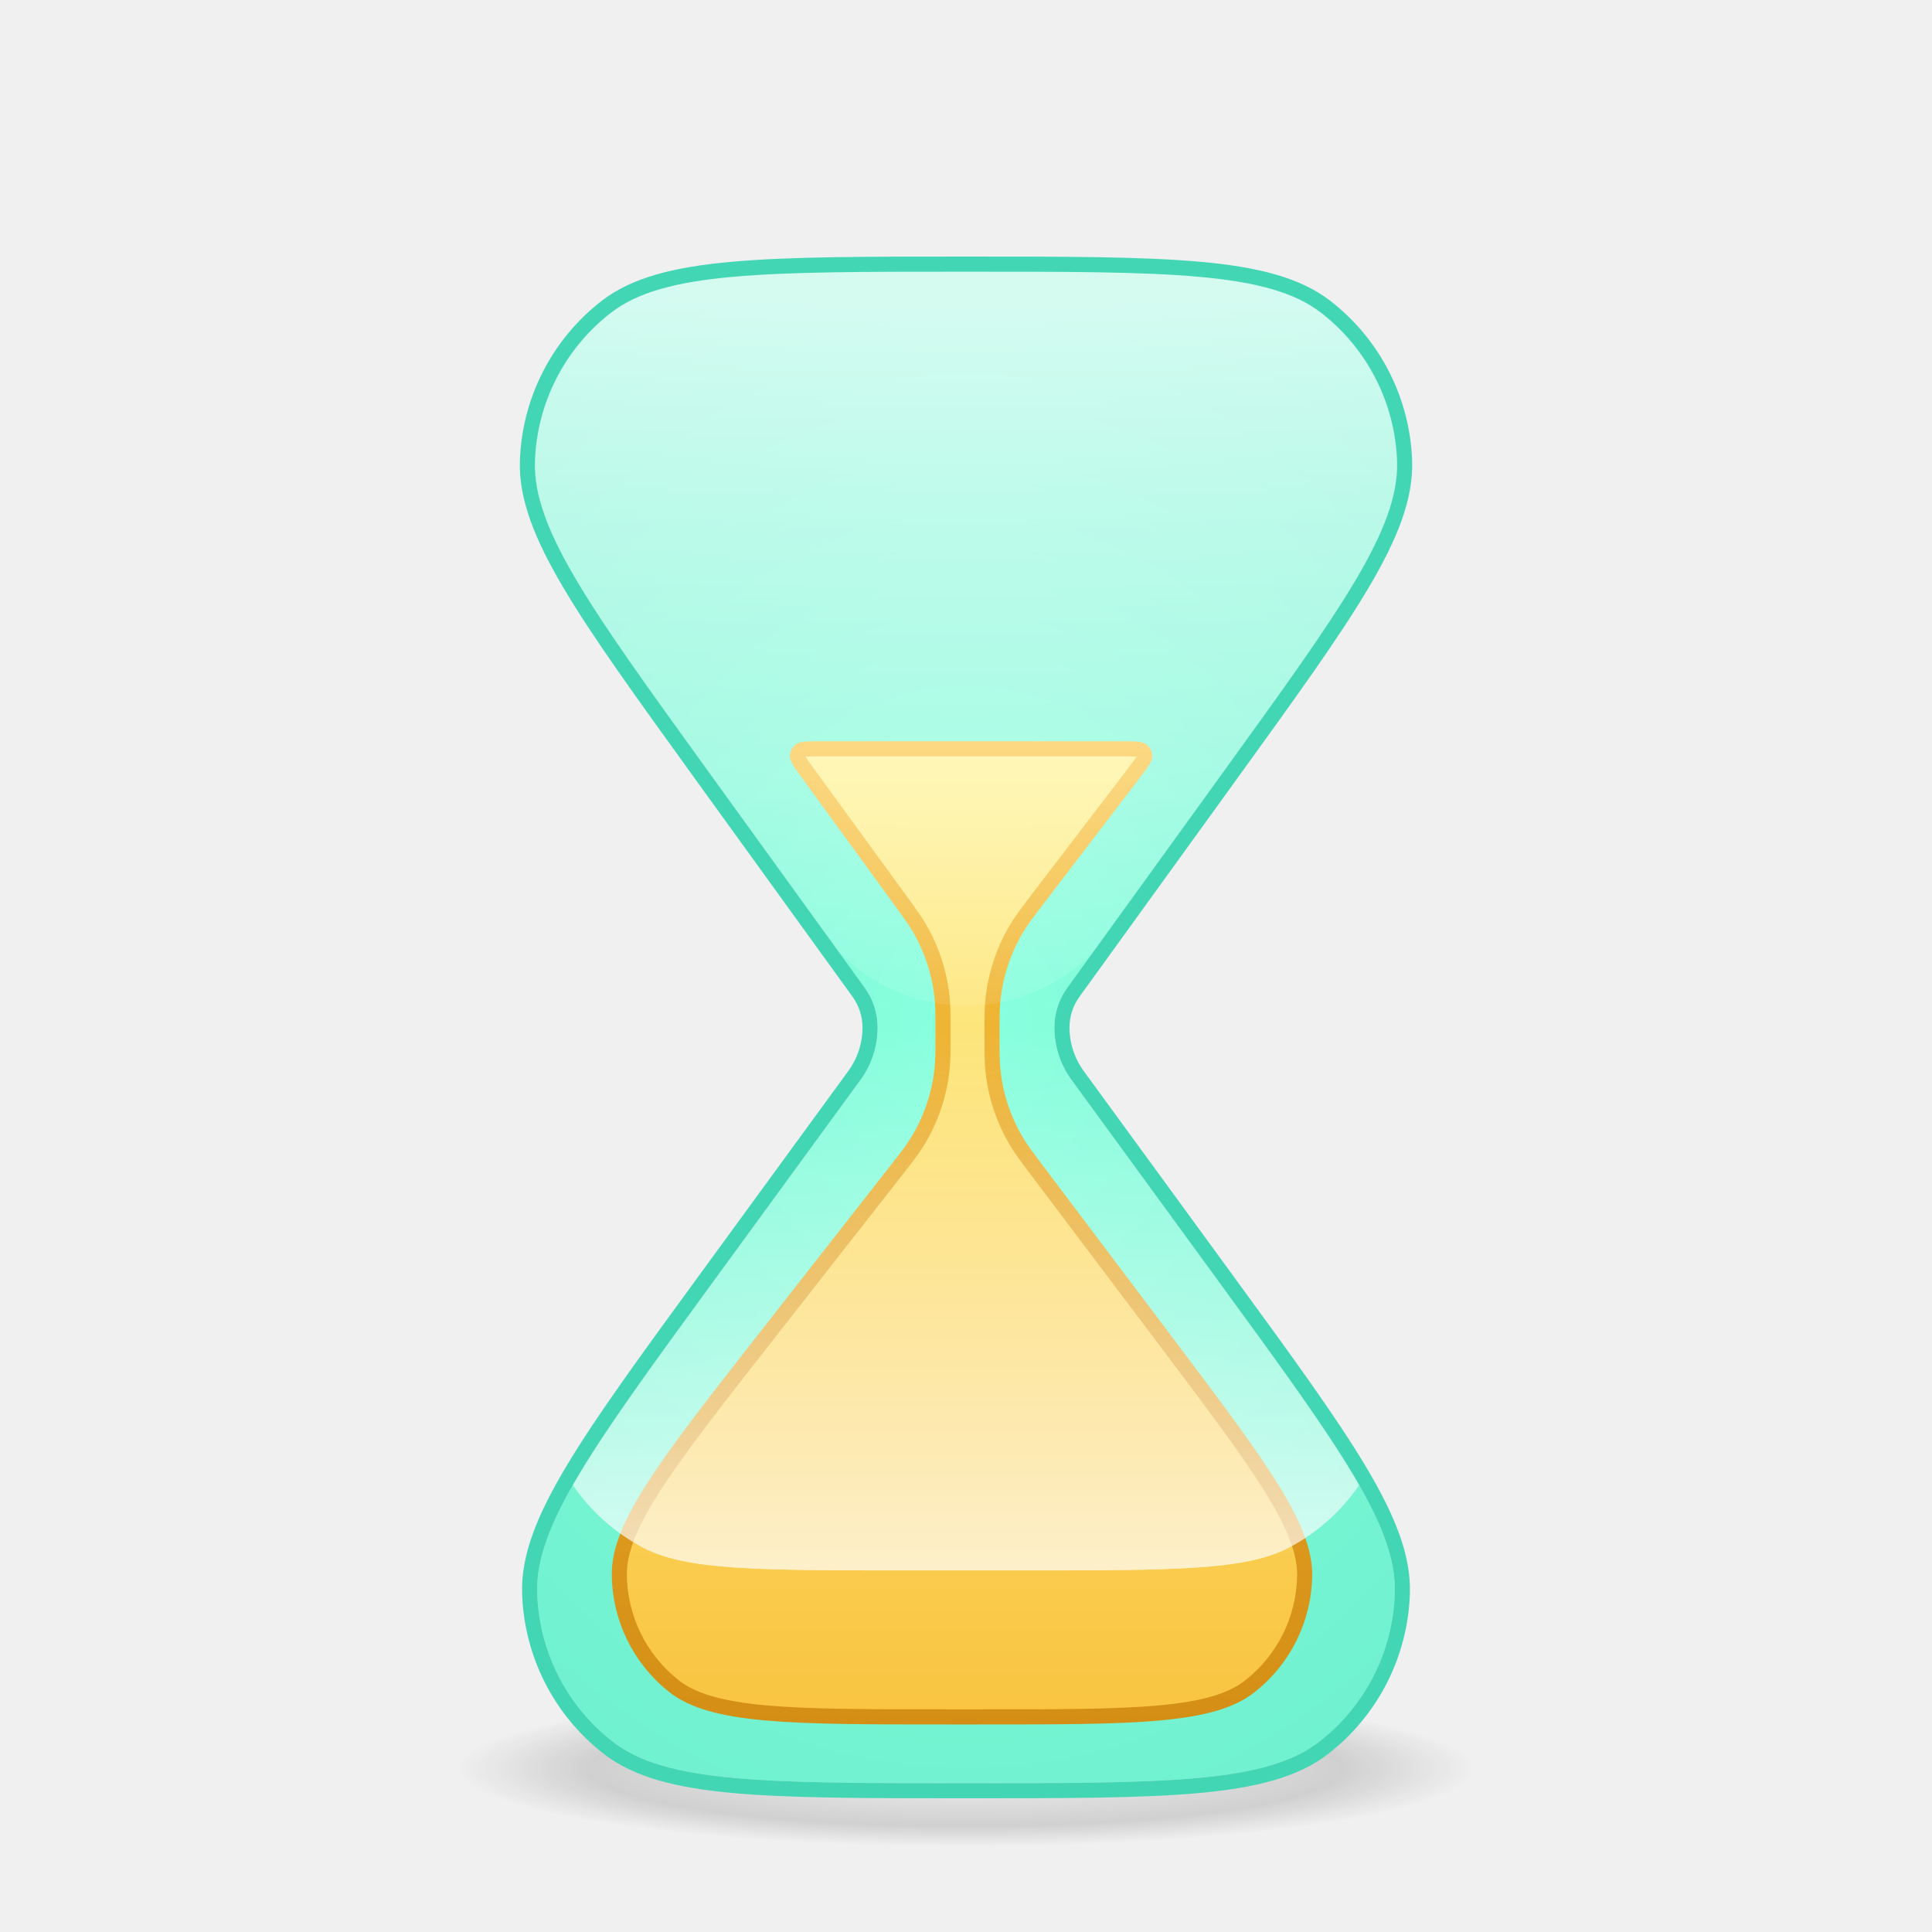
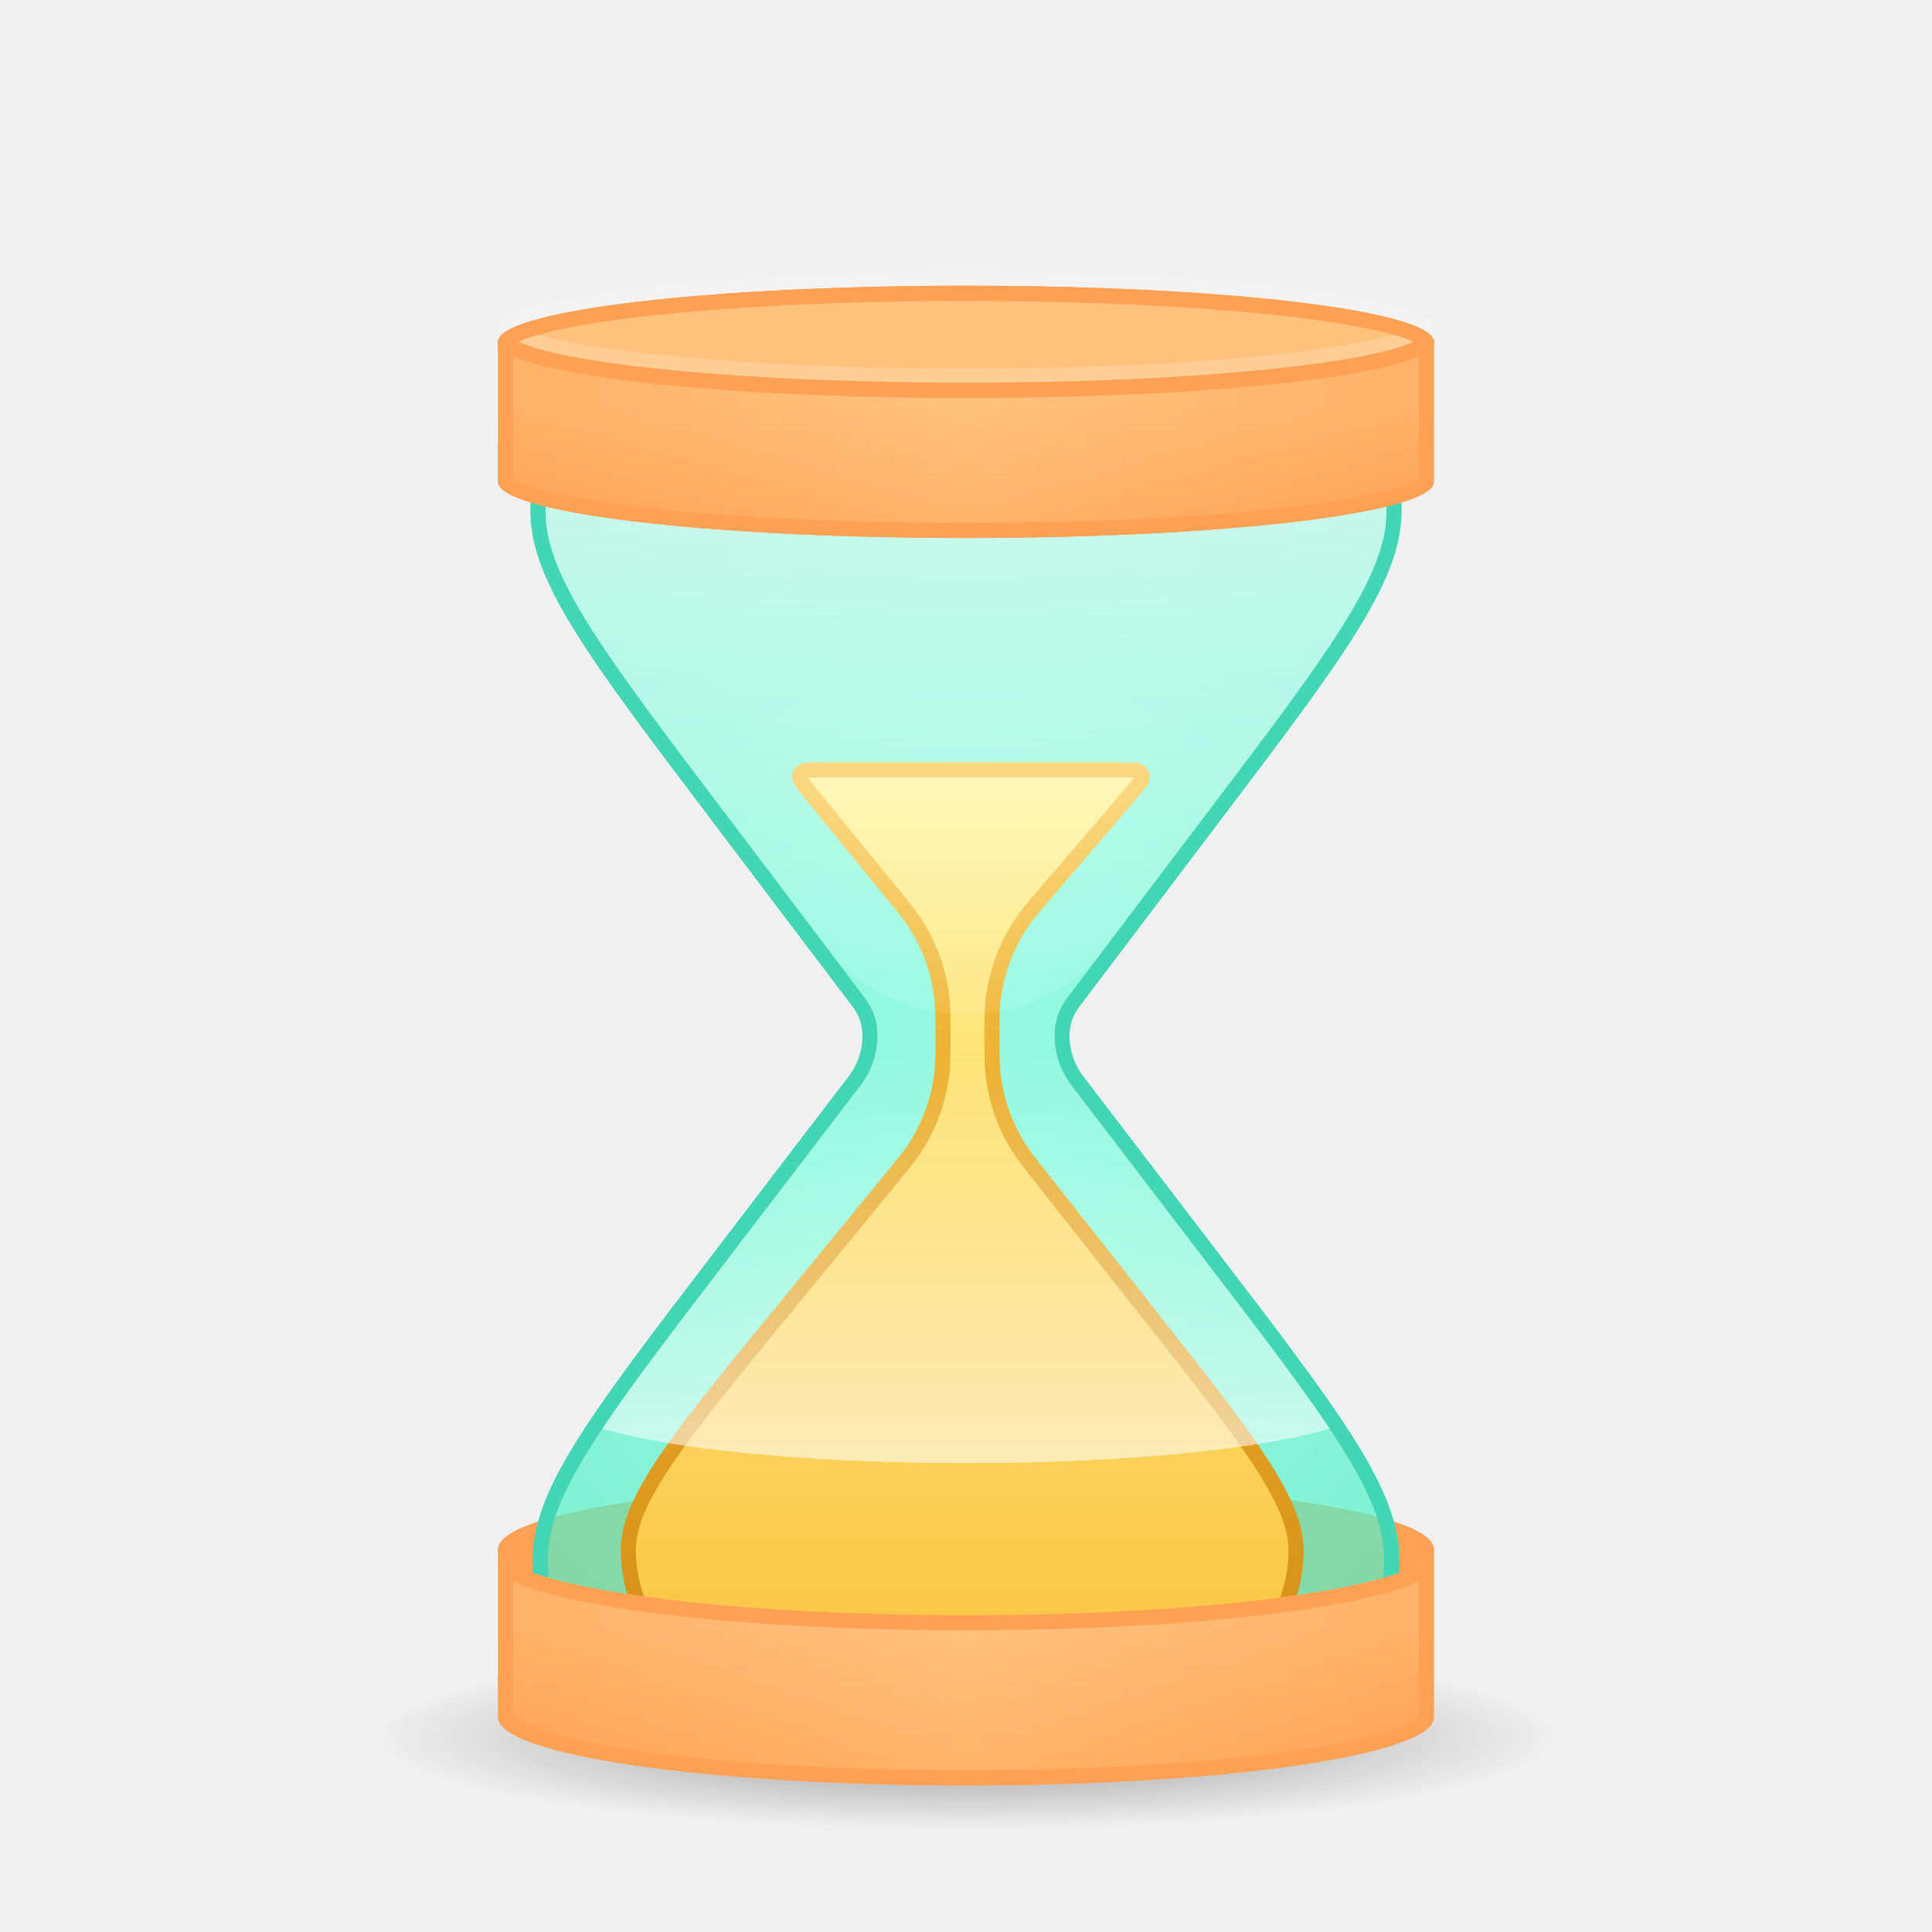
<svg xmlns="http://www.w3.org/2000/svg" width="48" height="48" viewBox="0 0 48 48" fill="none">
-   <rect opacity="0.22" x="9.75" y="41.75" width="28.5" height="4.375" fill="url(#paint0_radial_3_414)" fill-opacity="0.6" />
-   <path d="M17.564 19.119C14.679 15.126 13.236 13.13 13.291 11.463C13.339 10.013 14.031 8.659 15.178 7.771C16.496 6.75 18.997 6.75 24 6.75V6.75C29.003 6.75 31.504 6.75 32.822 7.771C33.969 8.659 34.661 10.013 34.709 11.463C34.764 13.13 33.321 15.126 30.436 19.119L26.514 24.546C26.307 24.831 26.196 25.174 26.196 25.526V25.526V25.526C26.196 25.995 26.346 26.453 26.622 26.831L30.324 31.903C33.244 35.903 34.703 37.902 34.654 39.573C34.61 41.026 33.92 42.385 32.771 43.277C31.452 44.302 28.968 44.302 24 44.302V44.302C19.032 44.302 16.548 44.302 15.229 43.277C14.08 42.385 13.39 41.026 13.346 39.573C13.296 37.902 14.756 35.903 17.676 31.903L21.378 26.831C21.654 26.453 21.804 25.995 21.804 25.526V25.526V25.526C21.804 25.174 21.693 24.831 21.486 24.546L17.564 19.119Z" fill="#89FFDD" />
+   <ellipse cx="24" cy="38.487" rx="11.625" ry="1.691" fill="#FFA154" />
+   <rect opacity="0.4" x="7.5" y="40.527" width="33" height="5.223" fill="url(#paint0_radial_8_273)" />
+   <path opacity="0.6" d="M17.902 20.055C15.021 16.247 13.58 14.343 13.553 12.753C13.526 11.167 14.272 9.668 15.553 8.732C16.837 7.795 19.225 7.795 24 7.795V7.795C28.775 7.795 31.163 7.795 32.447 8.732C33.728 9.668 34.474 11.167 34.447 12.753C34.42 14.343 32.979 16.247 30.098 20.055L26.509 24.798C26.306 25.066 26.196 25.392 26.196 25.728V25.728V25.728C26.196 26.175 26.344 26.61 26.615 26.965L30.039 31.445C32.905 35.195 34.337 37.069 34.386 38.634C34.437 40.259 33.674 41.803 32.352 42.749C31.079 43.661 28.719 43.661 24 43.661V43.661C19.281 43.661 16.921 43.661 15.648 42.749C14.326 41.803 13.563 40.259 13.614 38.634C13.662 37.069 15.095 35.195 17.961 31.445L21.385 26.965C21.656 26.61 21.804 26.175 21.804 25.728V25.728V25.728C21.804 25.392 21.694 25.066 21.491 24.798L17.902 20.055Z" fill="#89FFDD" />
  <g style="mix-blend-mode:darken">
-     <path d="M17.564 19.119C14.679 15.126 13.236 13.13 13.291 11.463C13.339 10.013 14.031 8.659 15.178 7.771C16.496 6.75 18.997 6.75 24 6.75V6.75C29.003 6.75 31.504 6.75 32.822 7.771C33.969 8.659 34.661 10.013 34.709 11.463C34.764 13.13 33.321 15.126 30.436 19.119L26.514 24.546C26.307 24.831 26.196 25.174 26.196 25.526V25.526V25.526C26.196 25.995 26.346 26.453 26.622 26.831L30.324 31.903C33.244 35.903 34.703 37.902 34.654 39.573C34.61 41.026 33.92 42.385 32.771 43.277C31.452 44.302 28.968 44.302 24 44.302V44.302C19.032 44.302 16.548 44.302 15.229 43.277C14.08 42.385 13.39 41.026 13.346 39.573C13.296 37.902 14.756 35.903 17.676 31.903L21.378 26.831C21.654 26.453 21.804 25.995 21.804 25.526V25.526V25.526C21.804 25.174 21.693 24.831 21.486 24.546L17.564 19.119Z" fill="url(#paint1_radial_3_414)" fill-opacity="0.7" />
+     <path d="M17.902 20.055C15.021 16.247 13.58 14.343 13.553 12.753C13.526 11.167 14.272 9.668 15.553 8.732C16.837 7.795 19.225 7.795 24 7.795V7.795C28.775 7.795 31.163 7.795 32.447 8.732C33.728 9.668 34.474 11.167 34.447 12.753C34.42 14.343 32.979 16.247 30.098 20.055L26.509 24.798C26.306 25.066 26.196 25.392 26.196 25.728V25.728V25.728C26.196 26.175 26.344 26.61 26.615 26.965L30.039 31.445C32.905 35.195 34.337 37.069 34.386 38.634C34.437 40.259 33.674 41.803 32.352 42.749C31.079 43.661 28.719 43.661 24 43.661V43.661C19.281 43.661 16.921 43.661 15.648 42.749C14.326 41.803 13.563 40.259 13.614 38.634C13.662 37.069 15.095 35.195 17.961 31.445L21.385 26.965C21.656 26.61 21.804 26.175 21.804 25.728V25.728V25.728C21.804 25.392 21.694 25.066 21.491 24.798L17.902 20.055Z" fill="url(#paint1_radial_8_273)" fill-opacity="0.7" />
  </g>
-   <path d="M20.44 18.604H27.799C27.997 18.604 28.134 18.604 28.233 18.613C28.336 18.623 28.364 18.639 28.37 18.644C28.414 18.679 28.441 18.732 28.441 18.789C28.441 18.797 28.438 18.829 28.383 18.916C28.33 19.001 28.247 19.109 28.127 19.267L25.797 22.315L25.79 22.325C25.535 22.659 25.398 22.838 25.283 23.026C24.944 23.577 24.735 24.198 24.669 24.841C24.646 25.061 24.646 25.285 24.646 25.706V25.718V25.731C24.646 26.146 24.646 26.369 24.668 26.586C24.733 27.223 24.938 27.838 25.27 28.385C25.383 28.572 25.517 28.75 25.767 29.082L25.775 29.092L28.981 33.345C30.148 34.894 31.016 36.046 31.59 36.972C32.166 37.9 32.426 38.571 32.414 39.162C32.394 40.232 31.893 41.237 31.051 41.897C30.586 42.262 29.894 42.458 28.806 42.557C27.721 42.656 26.279 42.656 24.339 42.656H23.57C21.59 42.656 20.119 42.656 19.014 42.556C17.905 42.455 17.203 42.255 16.736 41.885C15.89 41.214 15.394 40.196 15.387 39.116C15.384 38.52 15.66 37.844 16.264 36.909C16.866 35.977 17.773 34.818 18.993 33.26L22.232 29.124L22.24 29.114C22.509 28.771 22.653 28.587 22.774 28.394C23.12 27.839 23.336 27.214 23.405 26.564C23.429 26.337 23.429 26.104 23.429 25.668V25.655V25.643C23.429 25.231 23.429 25.011 23.407 24.796C23.346 24.181 23.152 23.586 22.84 23.052C22.731 22.865 22.601 22.687 22.359 22.354L22.352 22.344L20.107 19.259C19.993 19.103 19.915 18.995 19.865 18.912C19.814 18.826 19.811 18.794 19.811 18.786C19.813 18.73 19.839 18.678 19.883 18.643C19.89 18.639 19.917 18.622 20.017 18.613C20.114 18.604 20.247 18.604 20.44 18.604Z" fill="url(#paint2_linear_3_414)" stroke="url(#paint3_linear_3_414)" stroke-width="0.375" />
+   <path d="M20.526 19.125H27.708C27.919 19.125 28.064 19.125 28.171 19.135C28.281 19.145 28.31 19.163 28.315 19.167C28.36 19.204 28.386 19.259 28.384 19.317C28.384 19.324 28.379 19.358 28.315 19.448C28.253 19.535 28.158 19.645 28.021 19.806L25.977 22.19L25.969 22.2C25.688 22.528 25.537 22.703 25.409 22.889C24.999 23.483 24.745 24.171 24.669 24.888C24.646 25.113 24.646 25.344 24.646 25.776V25.789V25.801C24.646 26.207 24.646 26.424 24.667 26.636C24.734 27.312 24.96 27.964 25.327 28.537C25.441 28.716 25.576 28.886 25.827 29.205L25.835 29.214L28.559 32.667C29.791 34.227 30.706 35.387 31.314 36.32C31.924 37.257 32.203 37.934 32.201 38.531C32.197 39.612 31.702 40.633 30.855 41.306C30.389 41.678 29.681 41.878 28.563 41.979C27.448 42.08 25.962 42.08 23.963 42.08C21.923 42.08 20.405 42.08 19.269 41.978C18.129 41.875 17.41 41.671 16.942 41.294C16.091 40.61 15.601 39.575 15.612 38.484C15.617 37.882 15.914 37.2 16.553 36.257C17.191 35.318 18.148 34.151 19.434 32.583L22.17 29.245L22.178 29.235C22.448 28.906 22.593 28.73 22.715 28.544C23.098 27.965 23.334 27.302 23.406 26.612C23.429 26.391 23.429 26.163 23.429 25.737V25.724V25.712C23.429 25.287 23.429 25.06 23.406 24.839C23.335 24.151 23.1 23.491 22.72 22.913C22.598 22.727 22.454 22.551 22.186 22.223L22.178 22.213L20.206 19.798C20.076 19.639 19.987 19.529 19.929 19.443C19.869 19.354 19.864 19.322 19.864 19.314C19.864 19.257 19.89 19.202 19.934 19.166C19.94 19.162 19.968 19.144 20.076 19.135C20.179 19.125 20.32 19.125 20.526 19.125Z" fill="url(#paint2_linear_8_273)" stroke="url(#paint3_linear_8_273)" stroke-width="0.375" />
  <g style="mix-blend-mode:screen" opacity="0.7">
-     <path d="M17.523 19.108C14.649 15.117 13.213 13.122 13.27 11.457C13.32 10.008 14.012 8.656 15.159 7.769C16.477 6.75 18.984 6.75 24 6.75V6.75C29.016 6.75 31.523 6.75 32.841 7.769C33.988 8.656 34.68 10.008 34.73 11.457C34.787 13.122 33.351 15.117 30.477 19.108L27.565 23.153C26.739 24.3 25.413 24.979 24 24.979V24.979C22.587 24.979 21.261 24.3 20.435 23.153L17.523 19.108Z" fill="url(#paint4_radial_3_414)" />
-     <path d="M17.523 19.108C14.649 15.117 13.213 13.122 13.27 11.457C13.32 10.008 14.012 8.656 15.159 7.769C16.477 6.75 18.984 6.75 24 6.75V6.75C29.016 6.75 31.523 6.75 32.841 7.769C33.988 8.656 34.68 10.008 34.73 11.457C34.787 13.122 33.351 15.117 30.477 19.108L27.565 23.153C26.739 24.3 25.413 24.979 24 24.979V24.979C22.587 24.979 21.261 24.3 20.435 23.153L17.523 19.108Z" fill="url(#paint5_linear_3_414)" />
+     <path d="M17.88 20.072C14.993 16.242 13.549 14.327 13.53 12.727C13.512 11.157 14.251 9.673 15.517 8.742C16.805 7.795 19.204 7.795 24 7.795V7.795C28.796 7.795 31.195 7.795 32.483 8.742C33.749 9.673 34.488 11.157 34.47 12.727C34.451 14.327 33.007 16.242 30.12 20.072L27.604 23.409C26.752 24.54 25.417 25.205 24 25.205V25.205C22.583 25.205 21.248 24.54 20.396 23.409L17.88 20.072Z" fill="url(#paint4_radial_8_273)" />
+     <path d="M17.88 20.072C14.993 16.242 13.549 14.327 13.53 12.727C13.512 11.157 14.251 9.673 15.517 8.742C16.805 7.795 19.204 7.795 24 7.795V7.795C28.796 7.795 31.195 7.795 32.483 8.742C33.749 9.673 34.488 11.157 34.47 12.727C34.451 14.327 33.007 16.242 30.12 20.072L27.604 23.409C26.752 24.54 25.417 25.205 24 25.205V25.205C22.583 25.205 21.248 24.54 20.396 23.409L17.88 20.072Z" fill="url(#paint5_linear_8_273)" />
  </g>
+   <path d="M21.236 26.852L17.812 31.331L17.806 31.339C16.378 33.207 15.3 34.618 14.573 35.758C13.847 36.897 13.453 37.793 13.427 38.629C13.374 40.316 14.166 41.919 15.539 42.901C16.218 43.388 17.17 43.619 18.516 43.734C19.863 43.848 21.639 43.848 23.99 43.848H24H24.01C26.361 43.848 28.137 43.848 29.484 43.734C30.83 43.619 31.782 43.388 32.461 42.901C33.834 41.919 34.626 40.316 34.574 38.629C34.547 37.793 34.153 36.897 33.427 35.758C32.7 34.618 31.622 33.207 30.194 31.339L30.188 31.331L26.764 26.852C26.518 26.529 26.384 26.134 26.384 25.728C26.384 25.433 26.48 25.146 26.658 24.911L30.247 20.168L30.253 20.16C31.689 18.263 32.773 16.83 33.501 15.672C34.229 14.515 34.62 13.605 34.634 12.757C34.663 11.11 33.888 9.552 32.558 8.581C31.872 8.08 30.91 7.843 29.549 7.725C28.186 7.607 26.389 7.607 24.01 7.607H24H23.99C21.611 7.607 19.814 7.607 18.451 7.725C17.09 7.843 16.128 8.08 15.442 8.581C14.112 9.552 13.337 11.11 13.366 12.757C13.38 13.605 13.771 14.515 14.499 15.672C15.227 16.83 16.311 18.263 17.747 20.16L17.753 20.168L21.342 24.911C21.52 25.146 21.616 25.433 21.616 25.728C21.616 26.134 21.482 26.529 21.236 26.852Z" stroke="#43D6B5" stroke-width="0.375" />
  <g style="mix-blend-mode:screen" opacity="0.7">
-     <path fill-rule="evenodd" clip-rule="evenodd" d="M14.232 36.893C14.95 35.637 16.1 34.062 17.676 31.903L17.676 31.903L21.378 26.831C21.654 26.453 21.804 25.995 21.804 25.526C21.804 25.34 21.772 25.156 21.712 24.981C21.937 24.979 22.193 24.979 22.49 24.979L25.51 24.979C25.807 24.979 26.063 24.979 26.288 24.981C26.228 25.156 26.196 25.34 26.196 25.526C26.196 25.995 26.346 26.453 26.622 26.831L30.324 31.903C31.9 34.062 33.05 35.637 33.768 36.893C33.329 37.535 32.734 38.076 32.015 38.454C30.949 39.016 29.136 39.016 25.51 39.016L22.49 39.016C18.864 39.016 17.051 39.016 15.985 38.454C15.266 38.076 14.671 37.535 14.232 36.893Z" fill="url(#paint6_radial_3_414)" />
-     <path fill-rule="evenodd" clip-rule="evenodd" d="M14.232 36.893C14.95 35.637 16.1 34.062 17.676 31.903L17.676 31.903L21.378 26.831C21.654 26.453 21.804 25.995 21.804 25.526C21.804 25.34 21.772 25.156 21.712 24.981C21.937 24.979 22.193 24.979 22.49 24.979L25.51 24.979C25.807 24.979 26.063 24.979 26.288 24.981C26.228 25.156 26.196 25.34 26.196 25.526C26.196 25.995 26.346 26.453 26.622 26.831L30.324 31.903C31.9 34.062 33.05 35.637 33.768 36.893C33.329 37.535 32.734 38.076 32.015 38.454C30.949 39.016 29.136 39.016 25.51 39.016L22.49 39.016C18.864 39.016 17.051 39.016 15.985 38.454C15.266 38.076 14.671 37.535 14.232 36.893Z" fill="url(#paint7_linear_3_414)" />
+     <path fill-rule="evenodd" clip-rule="evenodd" d="M14.971 35.491C15.684 34.424 16.679 33.122 17.961 31.445L21.385 26.965C21.656 26.61 21.804 26.175 21.804 25.728C21.804 25.669 21.8 25.611 21.794 25.554L26.206 25.554C26.2 25.611 26.197 25.669 26.197 25.728C26.197 26.175 26.344 26.61 26.615 26.965L30.039 31.445L30.039 31.445C31.321 33.122 32.316 34.424 33.029 35.491C31.355 36 27.941 36.348 24 36.348C20.059 36.348 16.645 36 14.971 35.491Z" fill="url(#paint6_radial_8_273)" />
+     <path fill-rule="evenodd" clip-rule="evenodd" d="M14.971 35.491C15.684 34.424 16.679 33.122 17.961 31.445L21.385 26.965C21.656 26.61 21.804 26.175 21.804 25.728C21.804 25.669 21.8 25.611 21.794 25.554L26.206 25.554C26.2 25.611 26.197 25.669 26.197 25.728C26.197 26.175 26.344 26.61 26.615 26.965L30.039 31.445L30.039 31.445C31.321 33.122 32.316 34.424 33.029 35.491C31.355 36 27.941 36.348 24 36.348C20.059 36.348 16.645 36 14.971 35.491Z" fill="url(#paint7_linear_8_273)" />
  </g>
-   <path d="M21.226 26.721L17.524 31.793L17.518 31.801C16.063 33.794 14.965 35.299 14.237 36.515C13.509 37.731 13.132 38.687 13.159 39.578C13.204 41.088 13.921 42.499 15.114 43.425C15.818 43.972 16.814 44.232 18.229 44.361C19.645 44.49 21.514 44.49 23.989 44.49H24H24.011C26.486 44.49 28.355 44.49 29.771 44.361C31.186 44.232 32.182 43.972 32.886 43.425C34.079 42.499 34.796 41.088 34.841 39.578C34.868 38.687 34.491 37.731 33.763 36.515C33.035 35.299 31.937 33.794 30.482 31.802L30.476 31.793L26.774 26.721C26.52 26.374 26.384 25.956 26.384 25.526C26.384 25.213 26.483 24.909 26.666 24.655L30.588 19.229L30.594 19.22C32.032 17.231 33.118 15.728 33.837 14.514C34.555 13.301 34.926 12.346 34.897 11.457C34.846 9.951 34.128 8.545 32.937 7.623C32.233 7.078 31.232 6.819 29.809 6.691C28.386 6.562 26.503 6.562 24.011 6.562H24H23.989C21.497 6.562 19.614 6.562 18.191 6.691C16.768 6.819 15.767 7.078 15.063 7.623C13.872 8.545 13.153 9.951 13.104 11.457C13.074 12.346 13.445 13.301 14.163 14.514C14.882 15.728 15.969 17.231 17.406 19.22L17.412 19.229L21.334 24.655C21.517 24.909 21.616 25.213 21.616 25.526C21.616 25.956 21.48 26.374 21.226 26.721Z" stroke="#43D6B5" stroke-width="0.375" />
+   <mask id="path-9-inside-1_8_273" fill="white">
+     <path fill-rule="evenodd" clip-rule="evenodd" d="M35.625 38.438C35.625 39.372 30.42 40.129 24 40.129C17.58 40.129 12.375 39.372 12.375 38.438V42.666C12.375 43.6 17.58 44.357 24 44.357C30.42 44.357 35.625 43.6 35.625 42.666V38.438Z" />
+   </mask>
+   <path fill-rule="evenodd" clip-rule="evenodd" d="M35.625 38.438C35.625 39.372 30.42 40.129 24 40.129C17.58 40.129 12.375 39.372 12.375 38.438V42.666C12.375 43.6 17.58 44.357 24 44.357C30.42 44.357 35.625 43.6 35.625 42.666V38.438Z" fill="url(#paint8_linear_8_273)" />
+   <path fill-rule="evenodd" clip-rule="evenodd" d="M35.625 38.438C35.625 39.372 30.42 40.129 24 40.129C17.58 40.129 12.375 39.372 12.375 38.438V42.666C12.375 43.6 17.58 44.357 24 44.357C30.42 44.357 35.625 43.6 35.625 42.666V38.438Z" fill="url(#paint9_linear_8_273)" fill-opacity="0.5" />
+   <path d="M12.375 38.438L12.75 38.438L12 38.438H12.375ZM24 40.504C27.222 40.504 30.148 40.314 32.274 40.005C33.334 39.85 34.212 39.664 34.833 39.45C35.142 39.344 35.409 39.224 35.606 39.084C35.791 38.952 36 38.741 36 38.438H35.25C35.25 38.368 35.296 38.384 35.172 38.473C35.059 38.553 34.87 38.645 34.59 38.741C34.034 38.932 33.209 39.111 32.166 39.262C30.085 39.565 27.198 39.754 24 39.754V40.504ZM12 38.438C12 38.741 12.209 38.952 12.394 39.084C12.591 39.224 12.858 39.344 13.167 39.45C13.787 39.664 14.665 39.85 15.726 40.005C17.852 40.314 20.778 40.504 24 40.504V39.754C20.802 39.754 17.915 39.565 15.834 39.262C14.791 39.111 13.966 38.932 13.411 38.741C13.13 38.645 12.941 38.553 12.829 38.473C12.704 38.384 12.75 38.368 12.75 38.438L12 38.438ZM12.75 42.666V38.438H12V42.666H12.75ZM24 43.982C20.802 43.982 17.915 43.793 15.834 43.491C14.791 43.339 13.966 43.161 13.411 42.97C13.13 42.873 12.941 42.781 12.829 42.701C12.704 42.612 12.75 42.596 12.75 42.666H12C12 42.969 12.209 43.181 12.394 43.312C12.591 43.453 12.858 43.573 13.167 43.679C13.787 43.892 14.665 44.079 15.726 44.233C17.852 44.542 20.778 44.732 24 44.732V43.982ZM35.25 42.666C35.25 42.596 35.296 42.612 35.172 42.701C35.059 42.781 34.87 42.873 34.59 42.97C34.034 43.161 33.209 43.339 32.166 43.491C30.085 43.793 27.198 43.982 24 43.982V44.732C27.222 44.732 30.148 44.542 32.274 44.233C33.334 44.079 34.212 43.892 34.833 43.679C35.142 43.573 35.409 43.453 35.606 43.312C35.791 43.181 36 42.969 36 42.666H35.25ZM35.25 38.438V42.666H36V38.438H35.25Z" fill="#FFA154" mask="url(#path-9-inside-1_8_273)" />
+   <mask id="path-11-inside-2_8_273" fill="white">
+     <path fill-rule="evenodd" clip-rule="evenodd" d="M35.625 8.491H12.375V11.973C12.375 12.742 17.58 13.366 24 13.366C30.42 13.366 35.625 12.742 35.625 11.973V8.491Z" />
+   </mask>
+   <path fill-rule="evenodd" clip-rule="evenodd" d="M35.625 8.491H12.375V11.973C12.375 12.742 17.58 13.366 24 13.366C30.42 13.366 35.625 12.742 35.625 11.973V8.491Z" fill="url(#paint10_linear_8_273)" />
+   <path fill-rule="evenodd" clip-rule="evenodd" d="M35.625 8.491H12.375V11.973C12.375 12.742 17.58 13.366 24 13.366C30.42 13.366 35.625 12.742 35.625 11.973V8.491Z" fill="url(#paint11_linear_8_273)" fill-opacity="0.5" />
+   <path d="M12.375 8.491V8.116H12V8.491H12.375ZM35.625 8.491H36V8.116H35.625V8.491ZM12.375 8.866H35.625V8.116H12.375V8.866ZM12.75 11.973V8.491H12V11.973H12.75ZM24 12.991C20.8 12.991 17.909 12.836 15.825 12.586C14.78 12.461 13.951 12.313 13.391 12.155C13.108 12.074 12.915 11.997 12.801 11.93C12.656 11.846 12.75 11.848 12.75 11.973H12C12 12.29 12.257 12.481 12.422 12.578C12.617 12.692 12.881 12.79 13.186 12.876C13.803 13.051 14.677 13.204 15.735 13.331C17.858 13.585 20.78 13.741 24 13.741V12.991ZM35.25 11.973C35.25 11.848 35.344 11.846 35.199 11.93C35.085 11.997 34.892 12.074 34.609 12.155C34.049 12.313 33.221 12.461 32.175 12.586C30.091 12.836 27.2 12.991 24 12.991V13.741C27.22 13.741 30.142 13.585 32.265 13.331C33.324 13.204 34.197 13.051 34.814 12.876C35.119 12.79 35.383 12.692 35.578 12.578C35.743 12.481 36 12.29 36 11.973H35.25ZM35.25 8.491V11.973H36V8.491H35.25Z" fill="#FFA154" mask="url(#path-11-inside-2_8_273)" />
+   <path d="M35.294 8.372C35.407 8.438 35.431 8.48 35.436 8.491C35.431 8.502 35.407 8.544 35.294 8.61C35.16 8.689 34.949 8.771 34.66 8.853C34.086 9.016 33.246 9.164 32.198 9.29C30.104 9.541 27.205 9.696 24 9.696C20.795 9.696 17.896 9.541 15.802 9.29C14.754 9.164 13.914 9.016 13.34 8.853C13.051 8.771 12.841 8.689 12.706 8.61C12.593 8.544 12.569 8.502 12.564 8.491C12.569 8.48 12.593 8.438 12.706 8.372C12.841 8.293 13.051 8.211 13.34 8.129C13.914 7.967 14.754 7.818 15.802 7.692C17.896 7.441 20.795 7.286 24 7.286C27.205 7.286 30.104 7.441 32.198 7.692C33.246 7.818 34.086 7.967 34.66 8.129C34.949 8.211 35.16 8.293 35.294 8.372Z" fill="#FFC27D" stroke="#FFA154" stroke-width="0.375" />
+   <path d="M35.294 8.372C35.407 8.438 35.431 8.48 35.436 8.491C35.431 8.502 35.407 8.544 35.294 8.61C35.16 8.689 34.949 8.771 34.66 8.853C34.086 9.016 33.246 9.164 32.198 9.29C30.104 9.541 27.205 9.696 24 9.696C20.795 9.696 17.896 9.541 15.802 9.29C14.754 9.164 13.914 9.016 13.34 8.853C13.051 8.771 12.841 8.689 12.706 8.61C12.593 8.544 12.569 8.502 12.564 8.491C12.569 8.48 12.593 8.438 12.706 8.372C12.841 8.293 13.051 8.211 13.34 8.129C13.914 7.967 14.754 7.818 15.802 7.692C17.896 7.441 20.795 7.286 24 7.286C27.205 7.286 30.104 7.441 32.198 7.692C33.246 7.818 34.086 7.967 34.66 8.129C34.949 8.211 35.16 8.293 35.294 8.372Z" fill="#FFC27D" stroke="#FFA154" stroke-width="0.375" />
+   <path d="M35.294 8.024C35.407 8.09 35.431 8.132 35.436 8.143C35.431 8.153 35.407 8.196 35.294 8.262C35.16 8.341 34.949 8.423 34.66 8.505C34.086 8.667 33.246 8.816 32.198 8.942C30.104 9.193 27.205 9.348 24 9.348C20.795 9.348 17.896 9.193 15.802 8.942C14.754 8.816 13.914 8.667 13.34 8.505C13.051 8.423 12.841 8.341 12.706 8.262C12.593 8.196 12.569 8.153 12.564 8.143C12.569 8.132 12.593 8.09 12.706 8.024C12.841 7.945 13.051 7.863 13.34 7.781C13.914 7.618 14.754 7.47 15.802 7.344C17.896 7.093 20.795 6.938 24 6.938C27.205 6.938 30.104 7.093 32.198 7.344C33.246 7.47 34.086 7.618 34.66 7.781C34.949 7.863 35.16 7.945 35.294 8.024Z" stroke="white" stroke-opacity="0.2" stroke-width="0.375" />
+   <path d="M35.294 8.372C35.407 8.438 35.431 8.48 35.436 8.491C35.431 8.502 35.407 8.544 35.294 8.61C35.16 8.689 34.949 8.771 34.66 8.853C34.086 9.016 33.246 9.164 32.198 9.29C30.104 9.541 27.205 9.696 24 9.696C20.795 9.696 17.896 9.541 15.802 9.29C14.754 9.164 13.914 9.016 13.34 8.853C13.051 8.771 12.841 8.689 12.706 8.61C12.593 8.544 12.569 8.502 12.564 8.491C12.569 8.48 12.593 8.438 12.706 8.372C12.841 8.293 13.051 8.211 13.34 8.129C13.914 7.967 14.754 7.818 15.802 7.692C17.896 7.441 20.795 7.286 24 7.286C27.205 7.286 30.104 7.441 32.198 7.692C33.246 7.818 34.086 7.967 34.66 8.129C34.949 8.211 35.16 8.293 35.294 8.372Z" stroke="#FFA154" stroke-width="0.375" />
  <defs>
-     <radialGradient id="paint0_radial_3_414" cx="0" cy="0" r="1" gradientUnits="userSpaceOnUse" gradientTransform="translate(24 43.9375) scale(14.25 2.1875)">
-       <stop stop-color="white" />
-       <stop offset="0.657" />
+     <radialGradient id="paint0_radial_8_273" cx="0" cy="0" r="1" gradientUnits="userSpaceOnUse" gradientTransform="translate(24 43.1384) scale(16.5 2.61161)">
+       <stop />
      <stop offset="0.885" stop-opacity="0" />
    </radialGradient>
-     <radialGradient id="paint1_radial_3_414" cx="0" cy="0" r="1" gradientUnits="userSpaceOnUse" gradientTransform="translate(24 25.526) rotate(90) scale(41.0156 33.5862)">
+     <radialGradient id="paint1_radial_8_273" cx="0" cy="0" r="1" gradientUnits="userSpaceOnUse" gradientTransform="translate(24 25.7277) rotate(90) scale(39.1741 33.5862)">
      <stop stop-color="#89FFDD" />
      <stop offset="1" stop-color="#43D6B5" />
    </radialGradient>
-     <linearGradient id="paint2_linear_3_414" x1="23.812" y1="18.417" x2="23.812" y2="42.844" gradientUnits="userSpaceOnUse">
+     <linearGradient id="paint2_linear_8_273" x1="23.812" y1="18.938" x2="23.812" y2="42.268" gradientUnits="userSpaceOnUse">
      <stop stop-color="#FFF394" />
      <stop offset="1" stop-color="#F9C440" />
    </linearGradient>
-     <linearGradient id="paint3_linear_3_414" x1="23.812" y1="18.417" x2="23.812" y2="42.844" gradientUnits="userSpaceOnUse">
+     <linearGradient id="paint3_linear_8_273" x1="23.812" y1="18.938" x2="23.812" y2="42.268" gradientUnits="userSpaceOnUse">
      <stop stop-color="#F9C440" />
      <stop offset="1" stop-color="#D48E15" />
    </linearGradient>
-     <radialGradient id="paint4_radial_3_414" cx="0" cy="0" r="1" gradientUnits="userSpaceOnUse" gradientTransform="translate(24 12.2187) rotate(90) scale(20.2344 34.6875)">
+     <radialGradient id="paint4_radial_8_273" cx="0" cy="0" r="1" gradientUnits="userSpaceOnUse" gradientTransform="translate(24 13.0179) rotate(90) scale(19.3259 34.6875)">
      <stop offset="0.372" stop-color="white" />
      <stop offset="0.8" />
    </radialGradient>
-     <linearGradient id="paint5_linear_3_414" x1="24" y1="7.46" x2="24" y2="24.979" gradientUnits="userSpaceOnUse">
+     <linearGradient id="paint5_linear_8_273" x1="24" y1="8.473" x2="24" y2="25.205" gradientUnits="userSpaceOnUse">
      <stop stop-color="white" />
      <stop offset="1" stop-opacity="0.7" />
    </linearGradient>
-     <radialGradient id="paint6_radial_3_414" cx="0" cy="0" r="1" gradientUnits="userSpaceOnUse" gradientTransform="translate(24 29.901) rotate(-90) scale(16.5885 28.1093)">
+     <radialGradient id="paint6_radial_8_273" cx="0" cy="0" r="1" gradientUnits="userSpaceOnUse" gradientTransform="translate(24 30.1844) rotate(-90) scale(15.0207 28.865)">
      <stop offset="0.372" stop-color="white" />
      <stop offset="1" />
    </radialGradient>
-     <linearGradient id="paint7_linear_3_414" x1="24" y1="25.526" x2="24" y2="39.016" gradientUnits="userSpaceOnUse">
+     <linearGradient id="paint7_linear_8_273" x1="24" y1="26.223" x2="24" y2="38.438" gradientUnits="userSpaceOnUse">
      <stop />
      <stop offset="1" stop-color="white" />
    </linearGradient>
+     <linearGradient id="paint8_linear_8_273" x1="24" y1="40.379" x2="24" y2="44.357" gradientUnits="userSpaceOnUse">
+       <stop stop-color="#FFC27D" />
+       <stop offset="1" stop-color="#FFA154" />
+     </linearGradient>
+     <linearGradient id="paint9_linear_8_273" x1="35.625" y1="41.244" x2="12.375" y2="41.244" gradientUnits="userSpaceOnUse">
+       <stop stop-color="#FFA154" />
+       <stop offset="0.5" stop-color="#FFC27D" />
+       <stop offset="1" stop-color="#FFA154" />
+     </linearGradient>
+     <linearGradient id="paint10_linear_8_273" x1="24" y1="10.068" x2="24" y2="13.366" gradientUnits="userSpaceOnUse">
+       <stop stop-color="#FFC27D" />
+       <stop offset="1" stop-color="#FFA154" />
+     </linearGradient>
+     <linearGradient id="paint11_linear_8_273" x1="35.625" y1="10.785" x2="12.375" y2="10.785" gradientUnits="userSpaceOnUse">
+       <stop stop-color="#FFA154" />
+       <stop offset="0.5" stop-color="#FFC27D" />
+       <stop offset="1" stop-color="#FFA154" />
+     </linearGradient>
  </defs>
</svg>
